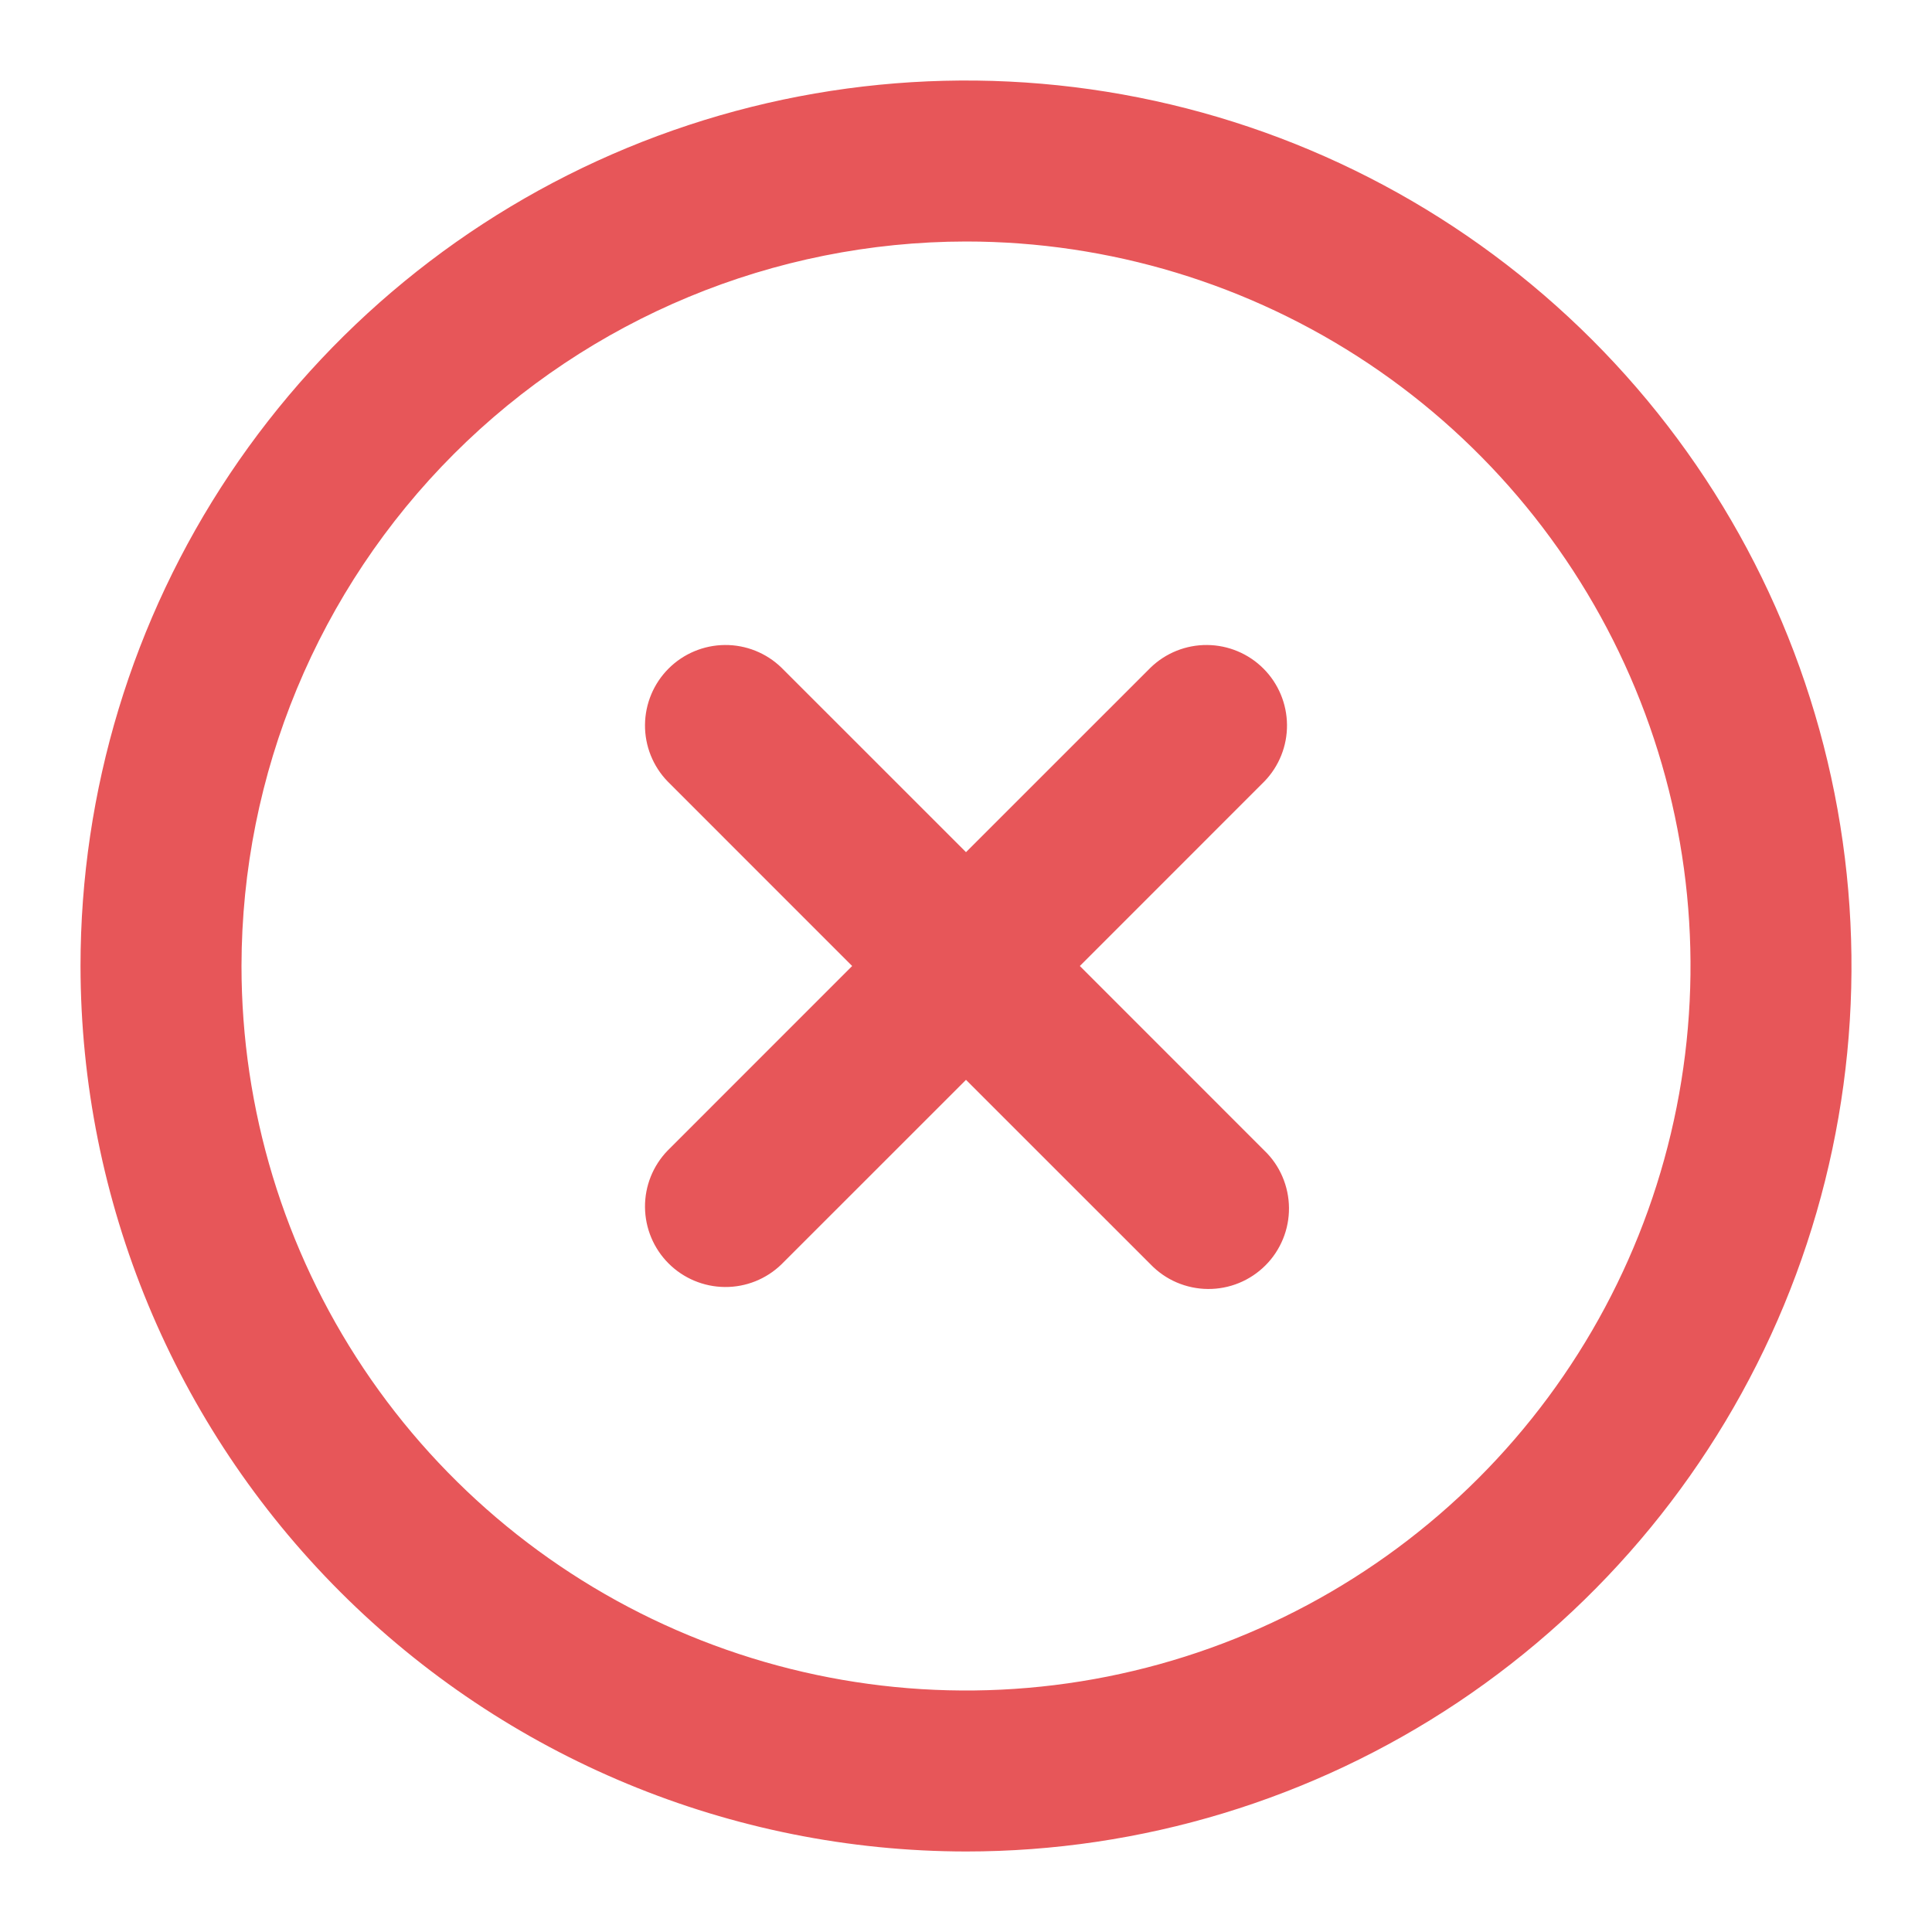
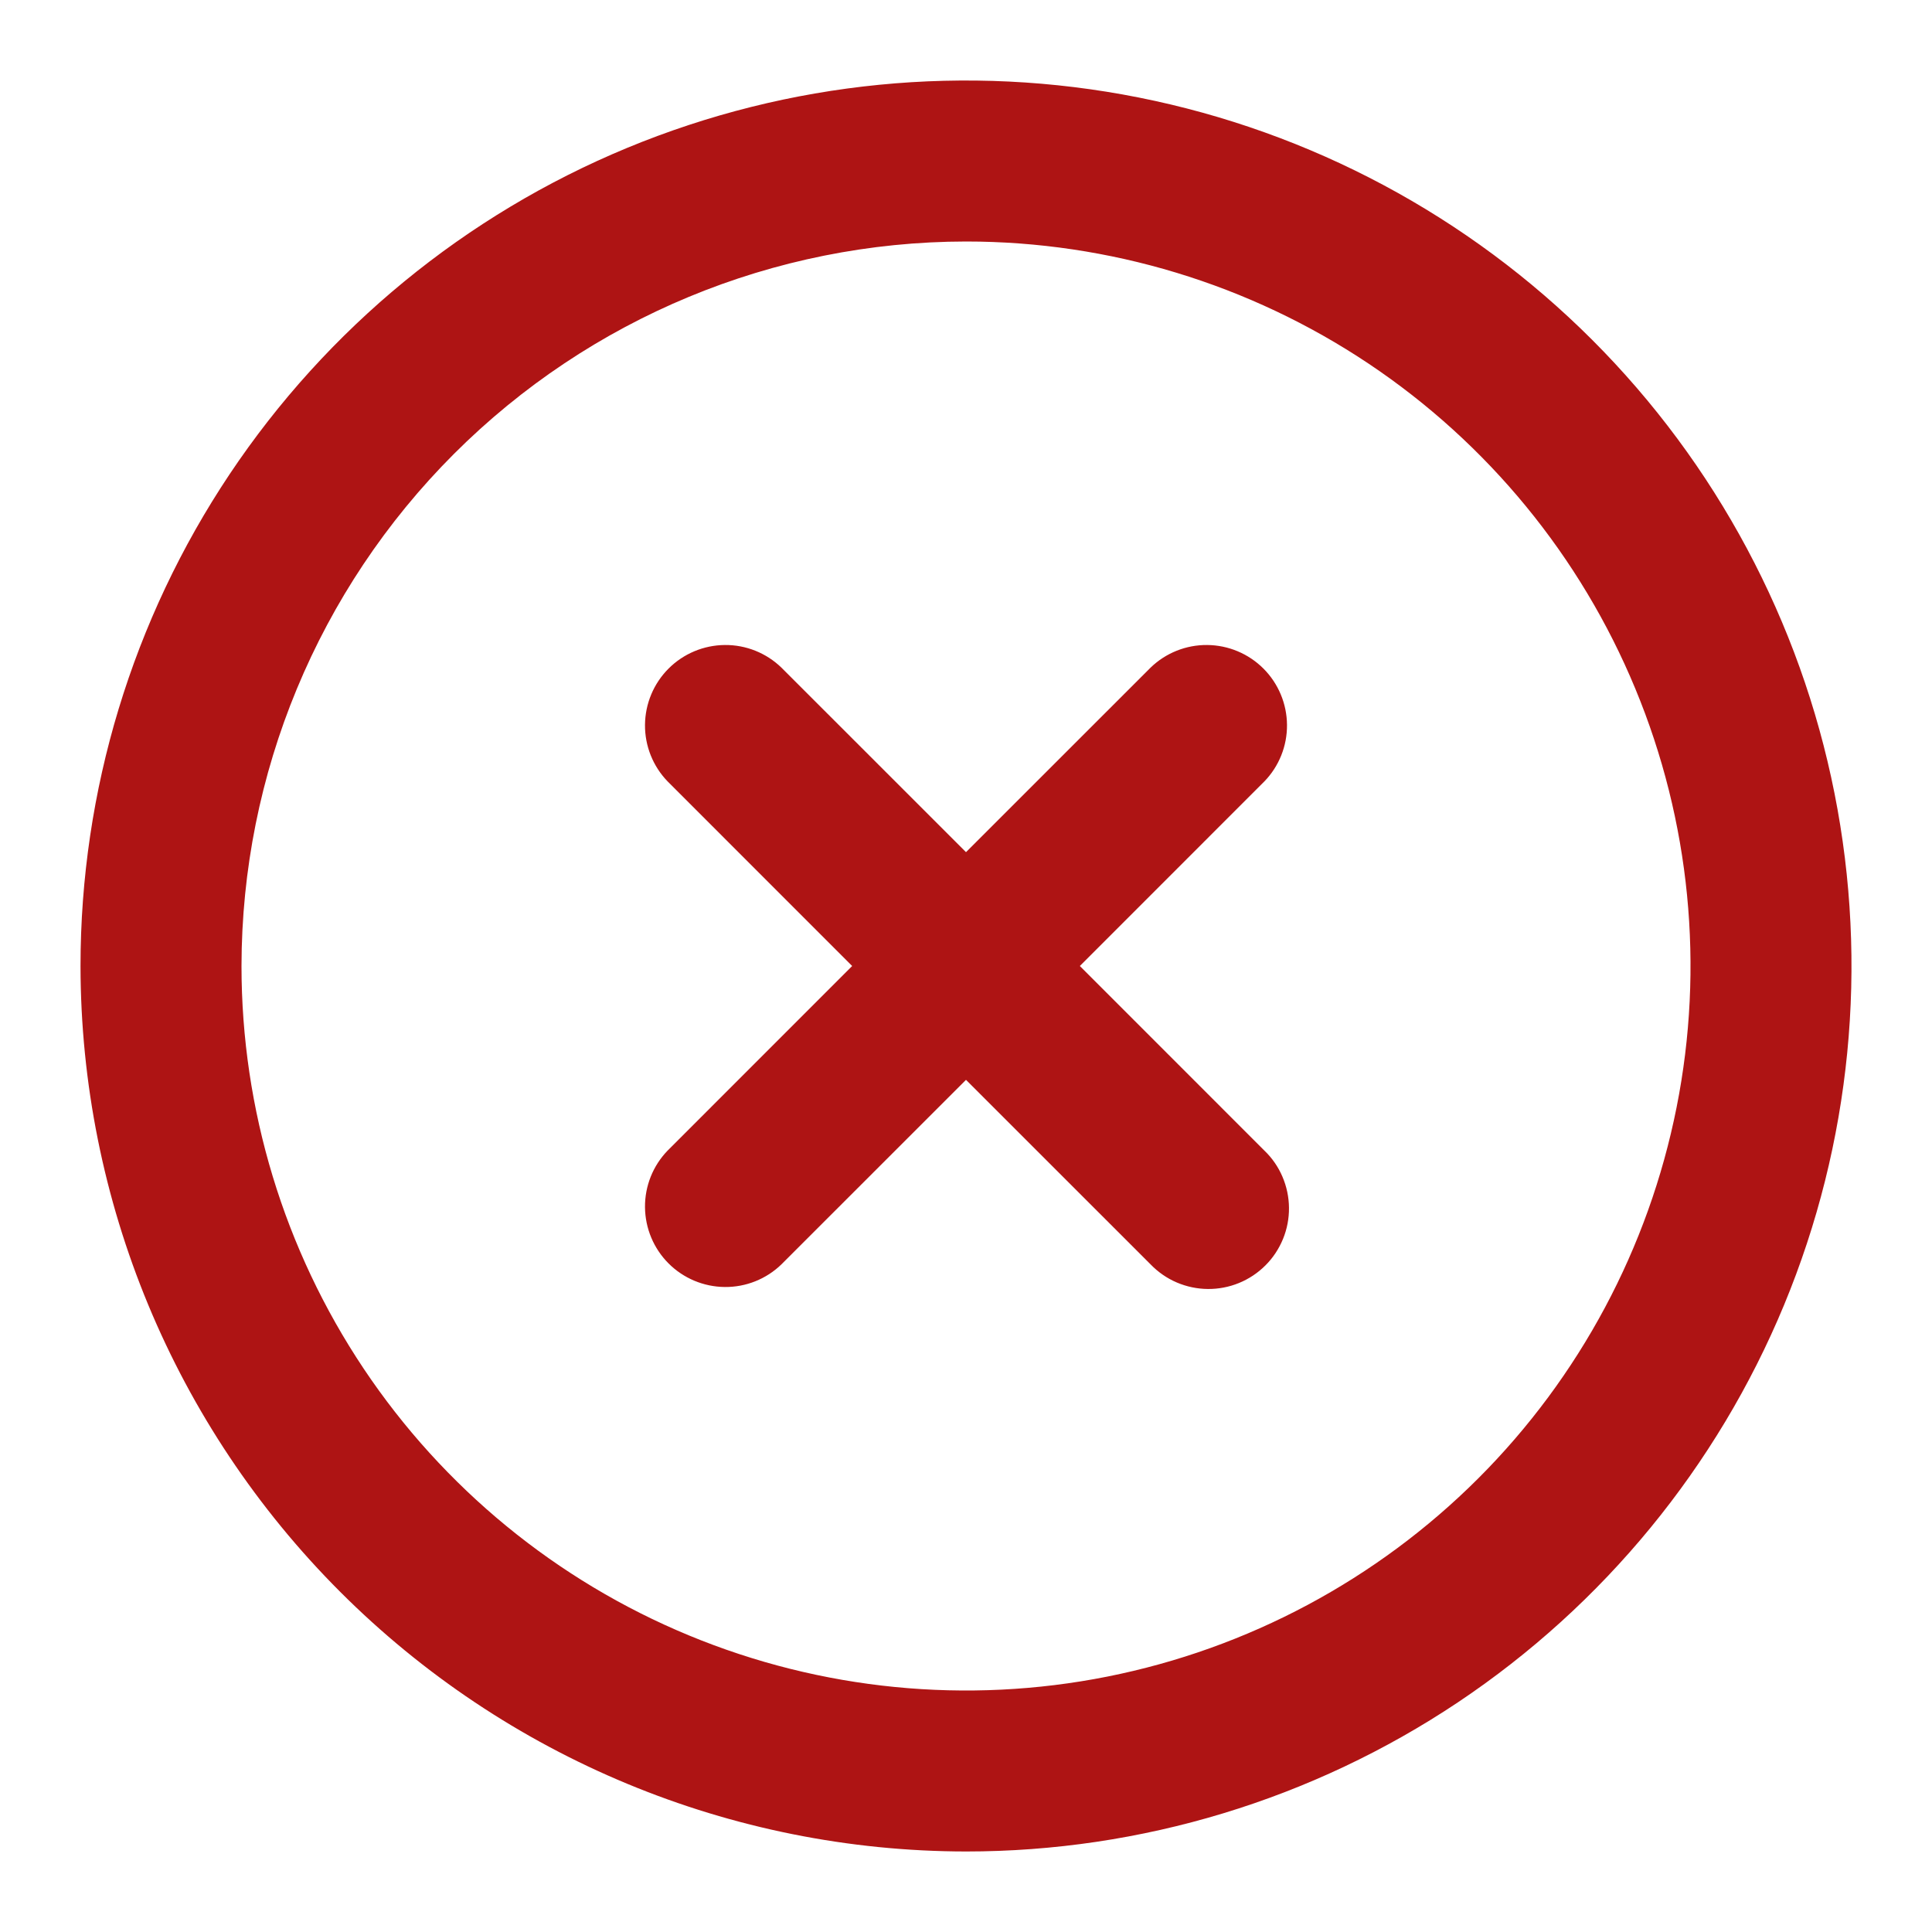
<svg xmlns="http://www.w3.org/2000/svg" width="40" height="40" viewBox="0 0 40 40" fill="none">
-   <path d="M20 38.333C23.626 38.333 27.171 37.258 30.186 35.244C33.2 33.229 35.55 30.366 36.938 27.016C38.325 23.666 38.688 19.98 37.981 16.423C37.274 12.867 35.528 9.6 32.964 7.036C30.4 4.472 27.133 2.726 23.577 2.019C20.02 1.312 16.334 1.675 12.984 3.062C9.634 4.45 6.771 6.8 4.756 9.815C2.742 12.829 1.667 16.374 1.667 20C1.672 24.861 3.606 29.52 7.043 32.957C10.48 36.394 15.139 38.328 20 38.333ZM20 5C22.967 5 25.867 5.88 28.334 7.528C30.8 9.176 32.723 11.519 33.858 14.26C34.994 17.001 35.291 20.017 34.712 22.926C34.133 25.836 32.705 28.509 30.607 30.607C28.509 32.704 25.836 34.133 22.926 34.712C20.017 35.291 17.001 34.993 14.26 33.858C11.519 32.723 9.176 30.8 7.528 28.334C5.88 25.867 5 22.967 5 20C5.004 16.023 6.586 12.21 9.398 9.398C12.21 6.586 16.023 5.004 20 5ZM13.822 23.822L17.643 20L13.822 16.178C13.518 15.864 13.35 15.443 13.354 15.006C13.358 14.569 13.533 14.151 13.842 13.842C14.151 13.533 14.569 13.358 15.006 13.354C15.443 13.35 15.864 13.518 16.178 13.822L20 17.643L23.822 13.822C24.136 13.518 24.557 13.35 24.994 13.354C25.431 13.358 25.849 13.533 26.158 13.842C26.467 14.151 26.642 14.569 26.646 15.006C26.65 15.443 26.482 15.864 26.178 16.178L22.357 20L26.178 23.822C26.338 23.975 26.465 24.159 26.552 24.363C26.639 24.566 26.685 24.785 26.687 25.006C26.689 25.227 26.647 25.447 26.563 25.652C26.479 25.856 26.356 26.043 26.199 26.199C26.043 26.355 25.857 26.479 25.652 26.563C25.447 26.647 25.227 26.689 25.006 26.687C24.785 26.685 24.566 26.639 24.363 26.552C24.159 26.465 23.976 26.337 23.822 26.178L20 22.357L16.178 26.178C15.864 26.482 15.443 26.65 15.006 26.646C14.569 26.642 14.151 26.467 13.842 26.158C13.533 25.849 13.358 25.431 13.354 24.994C13.35 24.557 13.518 24.136 13.822 23.822Z" fill="#E75659" />
+   <path d="M20 38.333C23.626 38.333 27.171 37.258 30.186 35.244C33.2 33.229 35.55 30.366 36.938 27.016C38.325 23.666 38.688 19.98 37.981 16.423C37.274 12.867 35.528 9.6 32.964 7.036C30.4 4.472 27.133 2.726 23.577 2.019C20.02 1.312 16.334 1.675 12.984 3.062C9.634 4.45 6.771 6.8 4.756 9.815C2.742 12.829 1.667 16.374 1.667 20C1.672 24.861 3.606 29.52 7.043 32.957C10.48 36.394 15.139 38.328 20 38.333ZM20 5C22.967 5 25.867 5.88 28.334 7.528C30.8 9.176 32.723 11.519 33.858 14.26C34.994 17.001 35.291 20.017 34.712 22.926C34.133 25.836 32.705 28.509 30.607 30.607C28.509 32.704 25.836 34.133 22.926 34.712C20.017 35.291 17.001 34.993 14.26 33.858C11.519 32.723 9.176 30.8 7.528 28.334C5.88 25.867 5 22.967 5 20C5.004 16.023 6.586 12.21 9.398 9.398C12.21 6.586 16.023 5.004 20 5ZM13.822 23.822L17.643 20L13.822 16.178C13.518 15.864 13.35 15.443 13.354 15.006C13.358 14.569 13.533 14.151 13.842 13.842C14.151 13.533 14.569 13.358 15.006 13.354C15.443 13.35 15.864 13.518 16.178 13.822L20 17.643L23.822 13.822C24.136 13.518 24.557 13.35 24.994 13.354C25.431 13.358 25.849 13.533 26.158 13.842C26.467 14.151 26.642 14.569 26.646 15.006C26.65 15.443 26.482 15.864 26.178 16.178L22.357 20L26.178 23.822C26.338 23.975 26.465 24.159 26.552 24.363C26.639 24.566 26.685 24.785 26.687 25.006C26.689 25.227 26.647 25.447 26.563 25.652C26.479 25.856 26.356 26.043 26.199 26.199C26.043 26.355 25.857 26.479 25.652 26.563C25.447 26.647 25.227 26.689 25.006 26.687C24.785 26.685 24.566 26.639 24.363 26.552C24.159 26.465 23.976 26.337 23.822 26.178L20 22.357L16.178 26.178C15.864 26.482 15.443 26.65 15.006 26.646C14.569 26.642 14.151 26.467 13.842 26.158C13.533 25.849 13.358 25.431 13.354 24.994C13.35 24.557 13.518 24.136 13.822 23.822Z" fill="#AE1414" />
</svg>
